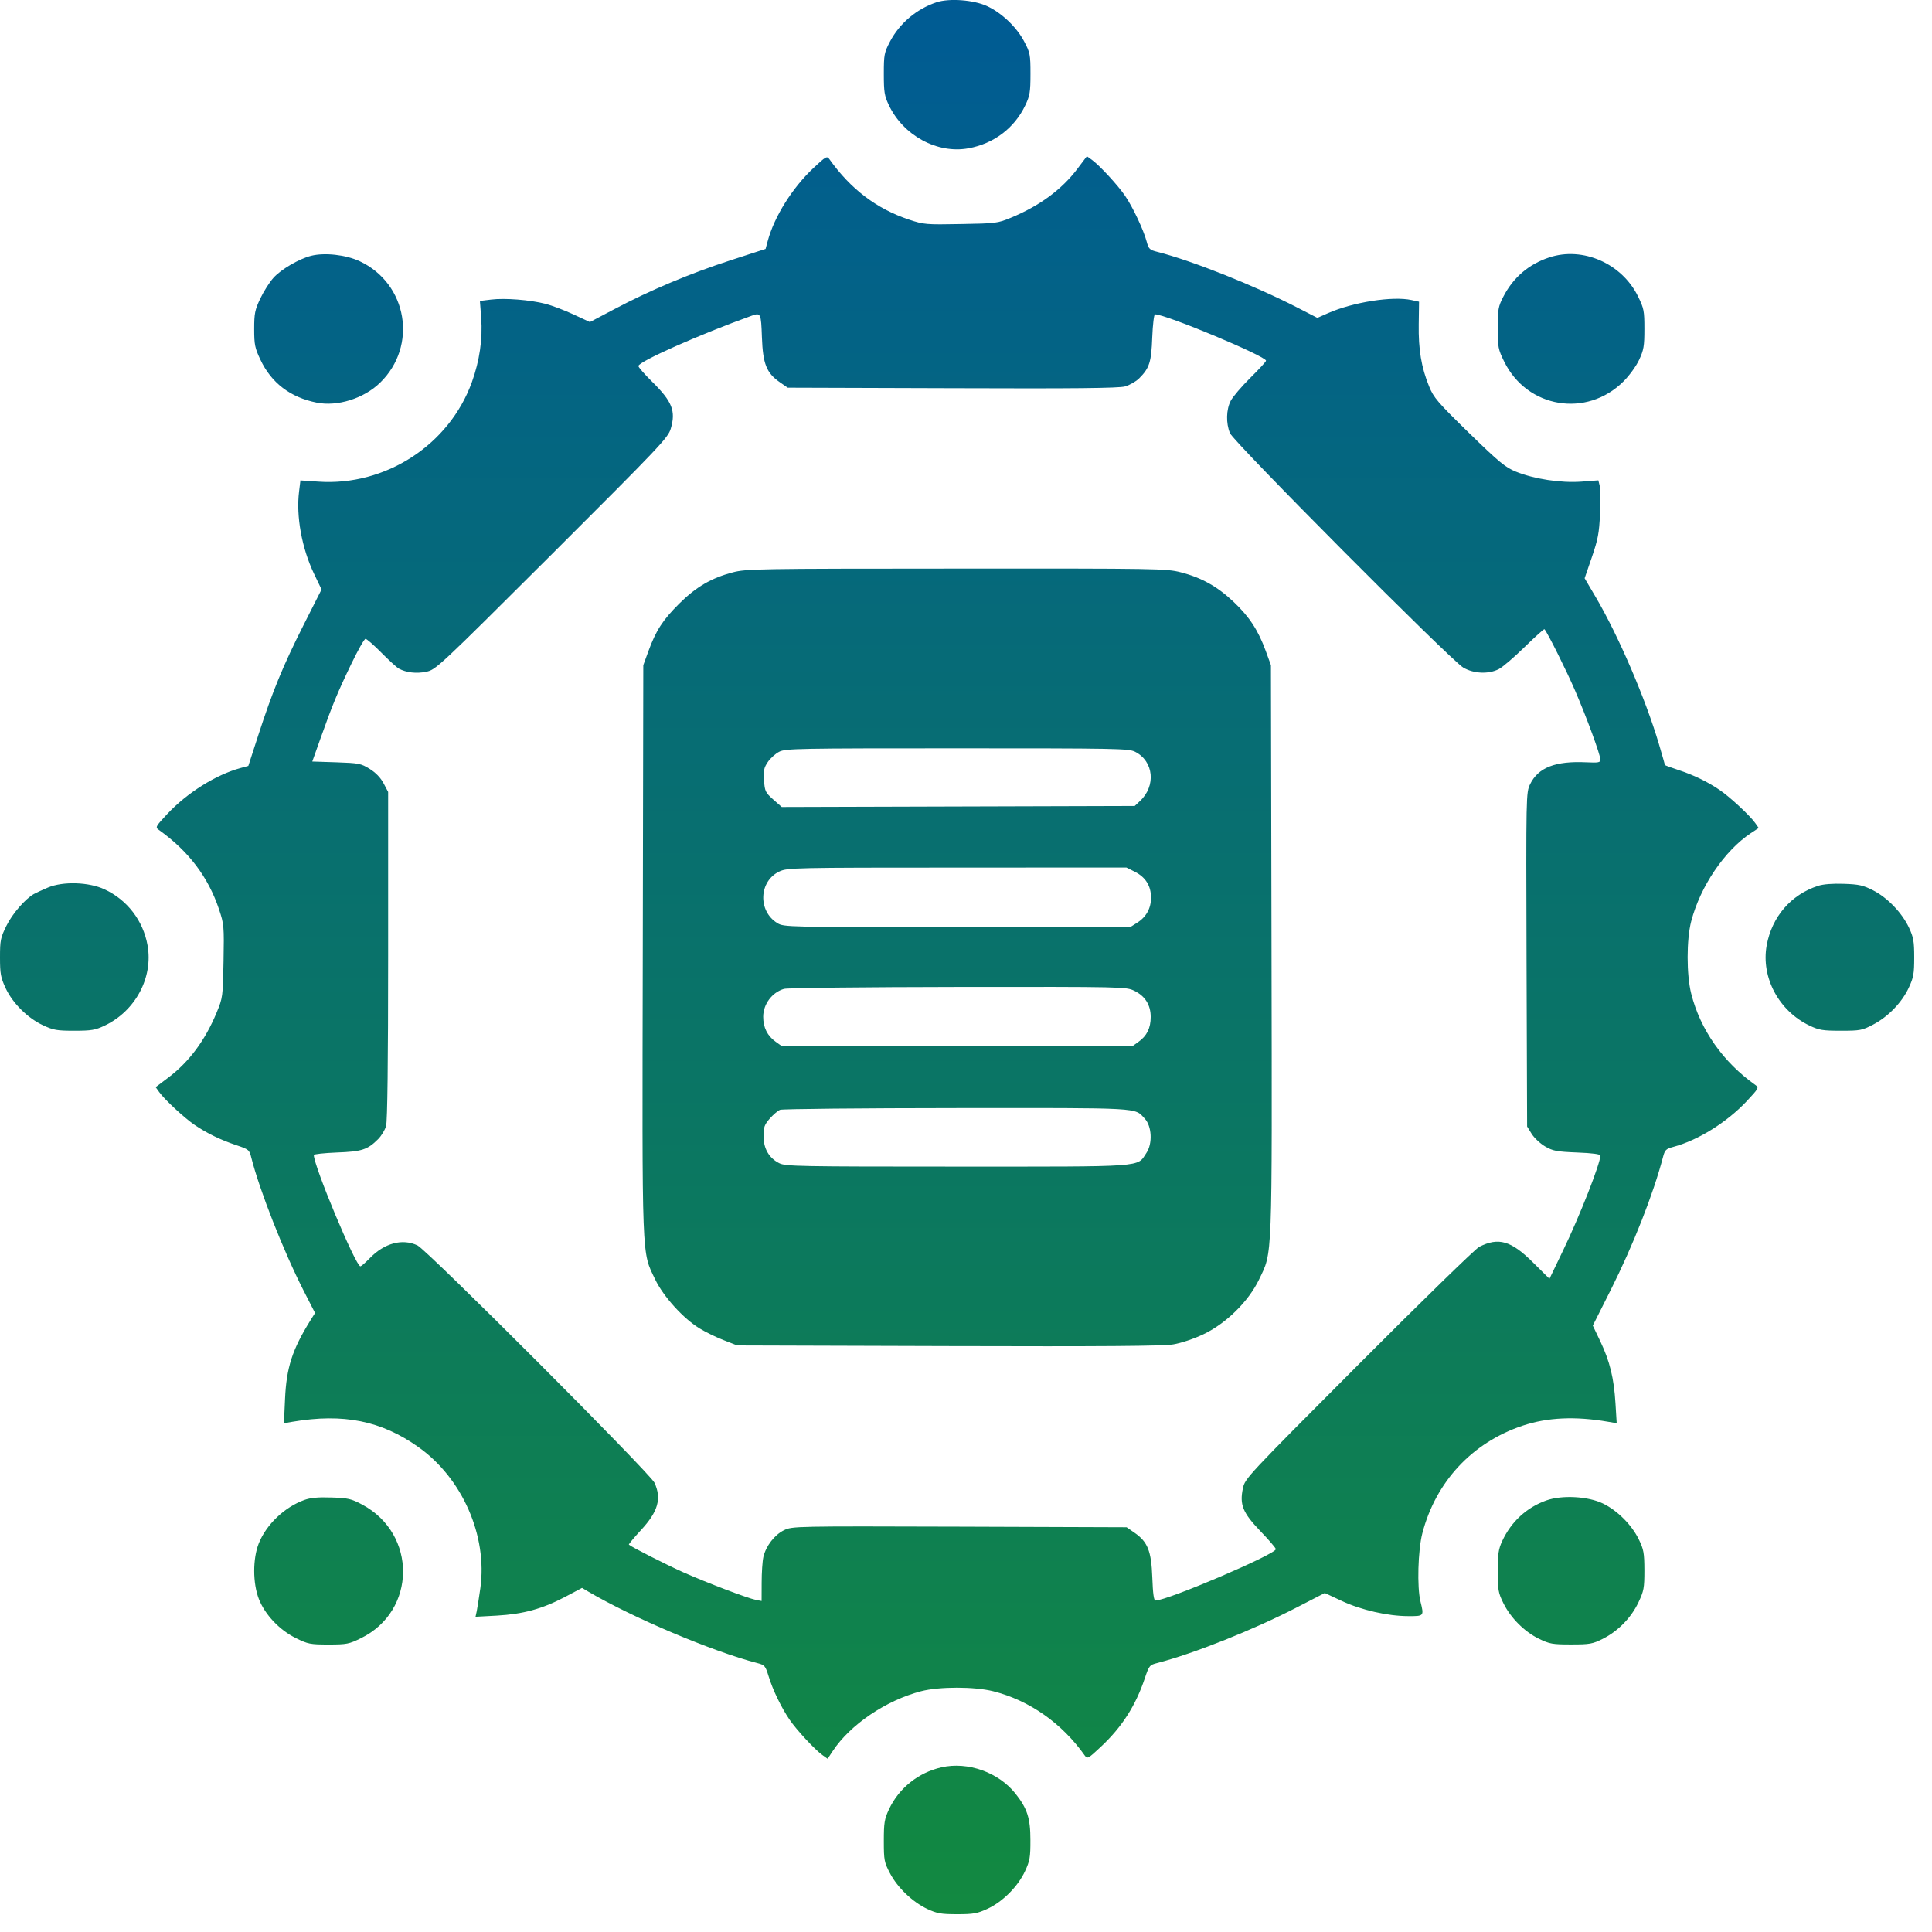
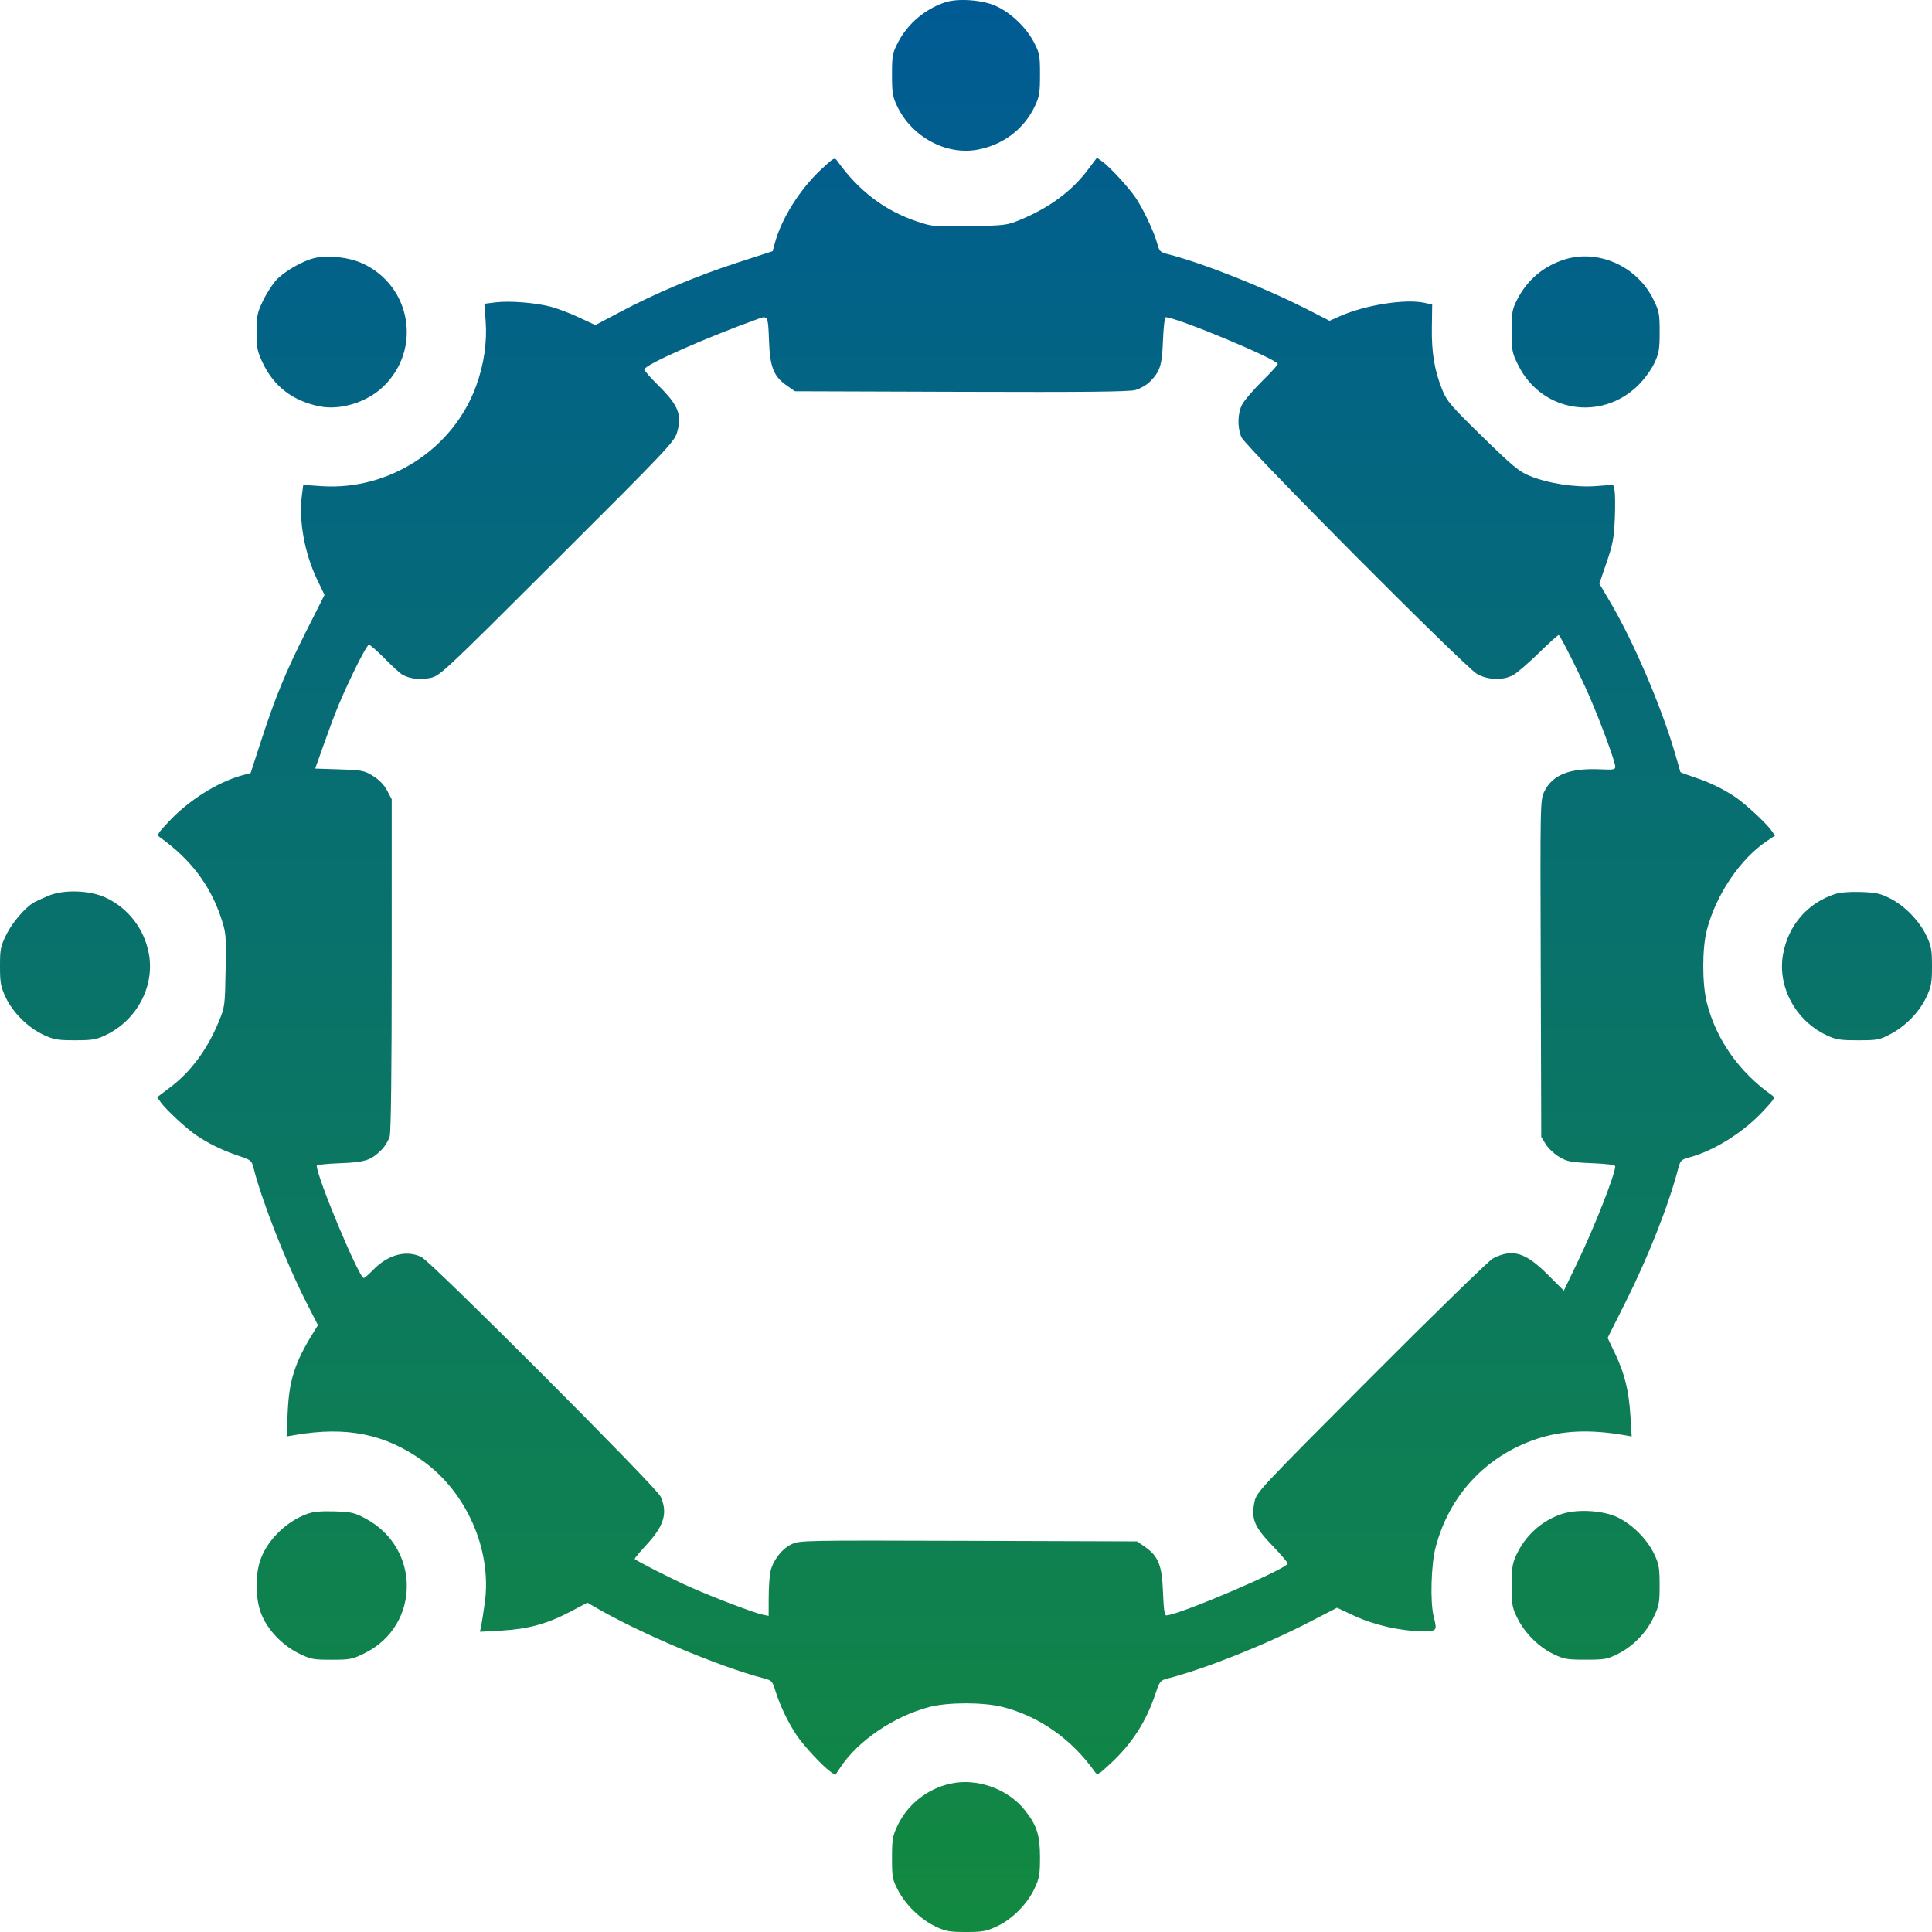
- <svg xmlns="http://www.w3.org/2000/svg" width="30" height="30" viewBox="0 0 30 30" fill="none">
-   <path fill-rule="evenodd" clip-rule="evenodd" d="M14.543 0.035C14.233 0.138 13.969 0.361 13.819 0.647C13.73 0.818 13.724 0.85 13.724 1.148C13.724 1.429 13.733 1.487 13.803 1.634C14.027 2.105 14.554 2.391 15.037 2.303C15.433 2.231 15.753 1.988 15.921 1.634C15.991 1.487 16.001 1.429 16.001 1.148C16.001 0.85 15.995 0.818 15.905 0.647C15.787 0.421 15.553 0.198 15.324 0.093C15.117 -0.002 14.74 -0.03 14.543 0.035ZM12.633 2.607C12.304 2.915 12.023 3.363 11.921 3.743L11.888 3.865L11.343 4.042C10.72 4.244 10.092 4.508 9.541 4.8L9.16 5.001L8.906 4.883C8.767 4.818 8.571 4.744 8.471 4.718C8.229 4.656 7.837 4.625 7.624 4.652L7.452 4.673L7.472 4.937C7.496 5.265 7.447 5.602 7.327 5.935C6.974 6.91 5.985 7.551 4.944 7.479L4.665 7.46L4.644 7.632C4.596 8.014 4.686 8.51 4.875 8.907L4.993 9.153L4.711 9.711C4.392 10.344 4.234 10.729 4.011 11.415L3.856 11.893L3.735 11.926C3.354 12.029 2.906 12.31 2.598 12.639C2.418 12.831 2.41 12.846 2.463 12.884C2.928 13.215 3.233 13.618 3.401 14.12C3.478 14.351 3.481 14.382 3.471 14.925C3.461 15.48 3.459 15.493 3.363 15.725C3.186 16.153 2.935 16.491 2.613 16.733L2.417 16.881L2.473 16.959C2.555 17.074 2.864 17.36 3.021 17.467C3.21 17.596 3.424 17.7 3.666 17.781C3.863 17.847 3.872 17.854 3.902 17.975C4.029 18.48 4.406 19.438 4.715 20.042L4.892 20.388L4.82 20.503C4.537 20.959 4.448 21.235 4.426 21.724L4.409 22.1L4.542 22.077C5.332 21.943 5.921 22.061 6.497 22.47C7.179 22.953 7.572 23.848 7.459 24.661C7.438 24.808 7.413 24.968 7.403 25.017L7.384 25.105L7.715 25.087C8.124 25.064 8.419 24.983 8.77 24.799L9.038 24.657L9.134 24.714C9.826 25.121 11.059 25.642 11.755 25.823C11.875 25.854 11.884 25.865 11.935 26.029C11.998 26.238 12.133 26.517 12.261 26.704C12.369 26.863 12.655 27.171 12.771 27.253L12.851 27.31L12.931 27.19C13.202 26.78 13.757 26.404 14.3 26.262C14.585 26.188 15.13 26.188 15.424 26.262C15.986 26.404 16.491 26.759 16.846 27.262C16.884 27.315 16.899 27.307 17.091 27.127C17.42 26.82 17.634 26.487 17.777 26.059C17.843 25.863 17.851 25.853 17.971 25.823C18.539 25.676 19.461 25.309 20.138 24.959L20.571 24.736L20.832 24.858C21.134 25 21.549 25.095 21.868 25.095C22.114 25.096 22.113 25.096 22.057 24.868C22.002 24.645 22.018 24.073 22.086 23.809C22.295 23.007 22.861 22.399 23.643 22.138C24.03 22.009 24.458 21.989 24.97 22.077L25.104 22.1L25.085 21.791C25.061 21.399 24.997 21.138 24.85 20.829L24.733 20.584L25.014 20.025C25.361 19.333 25.673 18.539 25.822 17.971C25.852 17.856 25.867 17.84 25.983 17.809C26.368 17.706 26.816 17.427 27.126 17.096C27.306 16.903 27.315 16.888 27.261 16.85C26.758 16.495 26.403 15.991 26.261 15.429C26.187 15.135 26.187 14.59 26.261 14.306C26.403 13.763 26.779 13.208 27.189 12.936L27.309 12.857L27.253 12.777C27.17 12.661 26.861 12.374 26.703 12.267C26.514 12.138 26.299 12.034 26.058 11.955C25.945 11.918 25.853 11.884 25.853 11.879C25.853 11.874 25.811 11.728 25.76 11.555C25.55 10.845 25.129 9.867 24.778 9.271L24.606 8.979L24.718 8.653C24.814 8.371 24.832 8.278 24.845 7.973C24.853 7.778 24.85 7.583 24.839 7.539L24.819 7.459L24.554 7.479C24.237 7.502 23.823 7.439 23.539 7.324C23.373 7.256 23.28 7.179 22.808 6.72C22.322 6.245 22.261 6.174 22.191 6C22.07 5.704 22.024 5.427 22.03 5.036L22.035 4.685L21.917 4.659C21.625 4.595 21.008 4.692 20.621 4.863L20.456 4.936L20.141 4.774C19.466 4.428 18.508 4.047 17.968 3.91C17.852 3.881 17.836 3.866 17.805 3.75C17.757 3.57 17.589 3.213 17.47 3.04C17.357 2.874 17.072 2.566 16.955 2.482L16.877 2.426L16.729 2.622C16.486 2.944 16.14 3.198 15.697 3.381C15.493 3.466 15.462 3.47 14.92 3.479C14.377 3.489 14.346 3.487 14.115 3.41C13.612 3.242 13.21 2.937 12.879 2.472C12.841 2.419 12.825 2.427 12.633 2.607ZM4.831 3.972C4.644 4.019 4.365 4.182 4.247 4.313C4.187 4.379 4.095 4.524 4.042 4.635C3.958 4.814 3.947 4.866 3.947 5.109C3.947 5.353 3.958 5.404 4.044 5.586C4.214 5.946 4.507 6.17 4.917 6.252C5.239 6.317 5.65 6.188 5.901 5.944C6.49 5.373 6.328 4.404 5.585 4.056C5.37 3.956 5.042 3.919 4.831 3.972ZM24.057 3.997C23.738 4.102 23.496 4.31 23.343 4.608C23.265 4.76 23.257 4.804 23.257 5.094C23.257 5.393 23.264 5.426 23.357 5.615C23.713 6.339 24.637 6.492 25.209 5.923C25.299 5.834 25.407 5.685 25.452 5.588C25.524 5.434 25.534 5.375 25.534 5.108C25.534 4.826 25.527 4.79 25.435 4.602C25.183 4.09 24.578 3.825 24.057 3.997ZM11.674 4.902C10.869 5.191 9.913 5.615 9.913 5.684C9.913 5.702 10.01 5.813 10.128 5.929C10.439 6.236 10.497 6.384 10.415 6.658C10.374 6.798 10.244 6.934 8.571 8.604C6.804 10.366 6.768 10.4 6.618 10.431C6.465 10.463 6.307 10.444 6.193 10.382C6.16 10.364 6.038 10.252 5.921 10.134C5.805 10.016 5.694 9.92 5.676 9.92C5.657 9.92 5.558 10.095 5.455 10.309C5.241 10.753 5.164 10.94 4.98 11.457L4.849 11.825L5.222 11.837C5.572 11.849 5.605 11.855 5.74 11.939C5.835 11.998 5.91 12.076 5.956 12.163L6.027 12.297L6.027 14.834C6.027 16.481 6.016 17.411 5.995 17.484C5.978 17.546 5.922 17.638 5.871 17.689C5.707 17.853 5.618 17.882 5.23 17.896C5.034 17.904 4.873 17.921 4.873 17.935C4.873 18.108 5.524 19.663 5.596 19.663C5.609 19.663 5.674 19.607 5.74 19.539C5.968 19.302 6.249 19.227 6.483 19.339C6.635 19.412 10.095 22.877 10.163 23.024C10.276 23.271 10.219 23.472 9.954 23.758C9.844 23.877 9.759 23.98 9.765 23.985C9.807 24.023 10.347 24.297 10.611 24.415C10.981 24.579 11.607 24.817 11.737 24.843L11.826 24.86L11.827 24.576C11.827 24.419 11.839 24.239 11.854 24.175C11.894 24.005 12.028 23.832 12.174 23.761C12.302 23.699 12.333 23.698 14.899 23.706L17.494 23.715L17.615 23.799C17.822 23.942 17.878 24.083 17.893 24.496C17.902 24.747 17.917 24.853 17.942 24.853C18.127 24.853 19.811 24.134 19.811 24.055C19.811 24.038 19.704 23.913 19.573 23.777C19.297 23.489 19.246 23.366 19.3 23.109C19.331 22.959 19.364 22.923 21.097 21.186C22.068 20.212 22.91 19.391 22.969 19.361C23.27 19.208 23.465 19.265 23.808 19.607L24.06 19.857L24.271 19.418C24.532 18.877 24.847 18.073 24.851 17.944C24.851 17.922 24.727 17.905 24.49 17.896C24.169 17.883 24.113 17.872 23.991 17.801C23.916 17.757 23.823 17.669 23.784 17.607L23.713 17.492L23.704 14.901C23.696 12.327 23.697 12.308 23.759 12.178C23.885 11.918 24.152 11.814 24.633 11.837C24.821 11.846 24.851 11.84 24.851 11.796C24.851 11.723 24.64 11.146 24.458 10.724C24.328 10.421 24.027 9.817 23.982 9.77C23.976 9.763 23.837 9.888 23.674 10.047C23.512 10.206 23.331 10.361 23.273 10.39C23.114 10.472 22.881 10.461 22.721 10.366C22.523 10.248 19.157 6.866 19.099 6.726C19.035 6.572 19.04 6.359 19.111 6.223C19.143 6.161 19.279 6.002 19.414 5.868C19.549 5.735 19.659 5.615 19.659 5.601C19.659 5.531 18.103 4.881 17.935 4.881C17.919 4.881 17.9 5.042 17.892 5.238C17.878 5.624 17.849 5.715 17.689 5.875C17.64 5.924 17.54 5.981 17.468 6.001C17.37 6.028 16.685 6.035 14.784 6.028L12.231 6.02L12.11 5.936C11.902 5.792 11.846 5.651 11.831 5.238C11.818 4.863 11.813 4.853 11.674 4.902ZM11.377 8.888C11.046 8.975 10.809 9.113 10.548 9.372C10.291 9.628 10.187 9.788 10.069 10.11L9.989 10.329L9.981 14.746C9.971 19.66 9.962 19.424 10.175 19.87C10.303 20.135 10.614 20.478 10.867 20.63C10.96 20.687 11.129 20.769 11.242 20.812L11.447 20.892L14.726 20.902C17.112 20.909 18.062 20.902 18.217 20.876C18.342 20.855 18.537 20.79 18.688 20.718C19.04 20.55 19.387 20.208 19.55 19.869C19.761 19.429 19.753 19.651 19.744 14.745L19.735 10.329L19.654 10.107C19.537 9.787 19.401 9.578 19.158 9.348C18.907 9.109 18.657 8.969 18.336 8.887C18.109 8.829 17.991 8.827 14.85 8.829C11.749 8.83 11.588 8.833 11.377 8.888ZM12.1 11.673C12.042 11.702 11.962 11.774 11.923 11.832C11.862 11.921 11.853 11.966 11.864 12.118C11.875 12.286 11.885 12.306 12.007 12.415L12.139 12.531L14.879 12.523L17.62 12.515L17.701 12.439C17.954 12.203 17.915 11.819 17.625 11.673C17.526 11.623 17.331 11.62 14.862 11.62C12.393 11.62 12.198 11.623 12.1 11.673ZM12.107 13.53C11.783 13.678 11.763 14.149 12.074 14.336C12.173 14.395 12.229 14.397 14.862 14.397H17.549L17.655 14.33C17.797 14.242 17.873 14.106 17.873 13.94C17.873 13.757 17.79 13.623 17.626 13.539L17.491 13.471L14.863 13.472C12.338 13.472 12.231 13.475 12.107 13.53ZM0.744 13.782C0.652 13.821 0.553 13.867 0.525 13.883C0.391 13.959 0.19 14.191 0.1 14.375C0.008 14.561 0 14.601 0 14.867C0 15.12 0.011 15.178 0.086 15.341C0.194 15.575 0.429 15.809 0.668 15.92C0.829 15.996 0.885 16.005 1.154 16.005C1.418 16.005 1.479 15.995 1.624 15.926C2.103 15.699 2.381 15.178 2.291 14.678C2.222 14.294 1.975 13.973 1.624 13.81C1.38 13.696 0.978 13.683 0.744 13.782ZM28.23 13.756C27.809 13.893 27.514 14.236 27.433 14.68C27.343 15.177 27.622 15.699 28.1 15.926C28.247 15.996 28.305 16.005 28.586 16.005C28.885 16.005 28.916 15.999 29.087 15.909C29.321 15.786 29.532 15.567 29.639 15.338C29.714 15.178 29.724 15.119 29.724 14.867C29.724 14.618 29.713 14.555 29.643 14.405C29.534 14.174 29.311 13.941 29.087 13.826C28.93 13.746 28.866 13.732 28.631 13.724C28.457 13.718 28.311 13.729 28.23 13.756ZM12.174 15.355C11.989 15.409 11.851 15.593 11.851 15.788C11.851 15.955 11.916 16.085 12.046 16.177L12.145 16.248H14.862H17.58L17.679 16.177C17.809 16.084 17.868 15.964 17.868 15.79C17.868 15.605 17.781 15.466 17.614 15.385C17.486 15.323 17.455 15.322 14.875 15.325C13.44 15.327 12.225 15.34 12.174 15.355ZM12.113 17.233C12.078 17.247 12.007 17.308 11.953 17.369C11.87 17.464 11.856 17.503 11.856 17.641C11.856 17.835 11.941 17.982 12.1 18.062C12.198 18.111 12.393 18.115 14.862 18.115C17.829 18.115 17.65 18.128 17.802 17.902C17.899 17.757 17.886 17.487 17.775 17.369C17.613 17.196 17.76 17.204 14.856 17.206C13.382 17.207 12.147 17.219 12.113 17.233ZM4.724 23.292C4.416 23.404 4.135 23.673 4.018 23.966C3.923 24.206 3.924 24.584 4.02 24.83C4.115 25.073 4.341 25.312 4.594 25.436C4.781 25.529 4.818 25.536 5.101 25.536C5.384 25.536 5.42 25.529 5.608 25.436C6.467 25.013 6.478 23.821 5.626 23.364C5.453 23.272 5.407 23.261 5.146 23.253C4.939 23.246 4.82 23.257 4.724 23.292ZM24.01 23.299C23.705 23.408 23.465 23.629 23.326 23.93C23.268 24.055 23.257 24.13 23.257 24.398C23.257 24.686 23.265 24.733 23.343 24.891C23.456 25.122 23.67 25.336 23.895 25.446C24.061 25.527 24.105 25.535 24.396 25.535C24.687 25.535 24.73 25.527 24.889 25.447C25.125 25.328 25.328 25.121 25.441 24.883C25.526 24.703 25.534 24.66 25.534 24.382C25.533 24.113 25.523 24.059 25.447 23.903C25.338 23.679 25.116 23.456 24.892 23.347C24.662 23.234 24.254 23.212 24.01 23.299ZM14.619 27.443C14.261 27.524 13.959 27.765 13.804 28.095C13.733 28.247 13.724 28.305 13.724 28.586C13.724 28.885 13.73 28.916 13.819 29.087C13.937 29.312 14.17 29.535 14.4 29.643C14.55 29.713 14.613 29.724 14.862 29.724C15.115 29.724 15.174 29.714 15.336 29.639C15.57 29.53 15.804 29.296 15.916 29.057C15.991 28.895 16.001 28.84 16 28.571C16 28.234 15.952 28.083 15.768 27.851C15.505 27.52 15.028 27.35 14.619 27.443Z" fill="url(#paint0_linear_3817_606)" />
+ <svg xmlns="http://www.w3.org/2000/svg" width="60" height="60" viewBox="0 0 60 60" fill="none">
+   <path fill-rule="evenodd" clip-rule="evenodd" d="M29.357 0.071C28.73 0.279 28.196 0.729 27.895 1.305C27.714 1.651 27.702 1.715 27.702 2.317C27.702 2.884 27.721 3.001 27.862 3.298C28.314 4.25 29.378 4.827 30.352 4.649C31.152 4.502 31.798 4.014 32.138 3.298C32.279 3.001 32.298 2.884 32.298 2.317C32.298 1.715 32.286 1.651 32.105 1.305C31.867 0.849 31.395 0.399 30.933 0.188C30.515 -0.004 29.753 -0.06 29.357 0.071ZM25.5 5.263C24.836 5.884 24.269 6.788 24.062 7.556L23.996 7.801L22.896 8.158C21.638 8.567 20.371 9.1 19.258 9.689L18.489 10.096L17.978 9.857C17.697 9.725 17.301 9.576 17.099 9.524C16.611 9.398 15.819 9.337 15.39 9.39L15.042 9.434L15.082 9.965C15.131 10.627 15.032 11.308 14.789 11.98C14.077 13.947 12.08 15.241 9.979 15.098L9.417 15.059L9.373 15.406C9.277 16.177 9.459 17.178 9.84 17.979L10.078 18.476L9.51 19.602C8.866 20.88 8.547 21.657 8.097 23.042L7.783 24.008L7.538 24.074C6.769 24.282 5.866 24.848 5.245 25.512C4.881 25.9 4.864 25.931 4.972 26.008C5.911 26.676 6.527 27.488 6.865 28.503C7.02 28.968 7.026 29.031 7.006 30.127C6.986 31.248 6.982 31.273 6.789 31.741C6.43 32.606 5.924 33.287 5.274 33.777L4.88 34.075L4.992 34.233C5.157 34.464 5.781 35.043 6.098 35.258C6.479 35.517 6.912 35.728 7.4 35.892C7.798 36.025 7.816 36.04 7.877 36.283C8.134 37.302 8.894 39.236 9.518 40.456L9.874 41.154L9.73 41.387C9.159 42.306 8.979 42.863 8.935 43.85L8.9 44.61L9.169 44.564C10.763 44.292 11.951 44.531 13.115 45.357C14.491 46.332 15.284 48.139 15.055 49.779C15.014 50.076 14.963 50.4 14.943 50.498L14.905 50.676L15.573 50.639C16.399 50.592 16.994 50.43 17.702 50.057L18.243 49.772L18.437 49.886C19.835 50.708 22.322 51.76 23.728 52.124C23.97 52.187 23.989 52.209 24.091 52.542C24.22 52.962 24.492 53.526 24.75 53.904C24.967 54.223 25.545 54.845 25.779 55.012L25.94 55.127L26.101 54.885C26.649 54.056 27.77 53.297 28.866 53.011C29.44 52.861 30.542 52.861 31.134 53.011C32.269 53.297 33.287 54.013 34.004 55.03C34.08 55.137 34.112 55.12 34.5 54.757C35.163 54.137 35.595 53.465 35.884 52.602C36.017 52.205 36.032 52.186 36.275 52.124C37.422 51.828 39.283 51.087 40.649 50.382L41.523 49.93L42.051 50.177C42.661 50.463 43.499 50.655 44.142 50.656C44.638 50.657 44.637 50.658 44.523 50.197C44.412 49.748 44.444 48.592 44.583 48.06C45.003 46.441 46.146 45.213 47.724 44.687C48.506 44.426 49.37 44.386 50.403 44.564L50.673 44.61L50.635 43.987C50.587 43.195 50.458 42.668 50.161 42.045L49.926 41.55L50.492 40.421C51.192 39.025 51.823 37.422 52.122 36.276C52.183 36.043 52.215 36.011 52.448 35.949C53.226 35.741 54.129 35.177 54.755 34.508C55.118 34.12 55.136 34.089 55.028 34.013C54.011 33.296 53.295 32.279 53.008 31.143C52.859 30.551 52.859 29.45 53.009 28.877C53.295 27.78 54.054 26.66 54.883 26.112L55.126 25.951L55.011 25.79C54.843 25.556 54.221 24.979 53.902 24.761C53.52 24.501 53.087 24.292 52.6 24.132C52.372 24.057 52.186 23.988 52.186 23.978C52.186 23.968 52.101 23.674 51.998 23.325C51.573 21.892 50.724 19.916 50.016 18.714L49.669 18.124L49.895 17.466C50.089 16.897 50.124 16.709 50.15 16.093C50.166 15.7 50.161 15.307 50.139 15.218L50.099 15.057L49.564 15.096C48.923 15.144 48.089 15.016 47.514 14.783C47.179 14.647 46.991 14.492 46.04 13.564C45.058 12.605 44.935 12.462 44.793 12.112C44.55 11.514 44.456 10.955 44.468 10.165L44.478 9.457L44.241 9.405C43.652 9.275 42.405 9.47 41.624 9.815L41.29 9.963L40.655 9.637C39.293 8.939 37.359 8.17 36.268 7.893C36.034 7.834 36.003 7.803 35.941 7.569C35.844 7.206 35.504 6.486 35.265 6.136C35.036 5.801 34.461 5.179 34.224 5.01L34.067 4.898L33.769 5.292C33.278 5.942 32.58 6.456 31.685 6.826C31.274 6.996 31.211 7.004 30.117 7.024C29.021 7.043 28.958 7.038 28.492 6.883C27.477 6.545 26.665 5.928 25.997 4.99C25.92 4.882 25.889 4.899 25.5 5.263ZM9.752 8.018C9.374 8.113 8.812 8.441 8.572 8.706C8.451 8.84 8.266 9.132 8.16 9.355C7.989 9.717 7.968 9.822 7.968 10.313C7.968 10.805 7.989 10.908 8.162 11.275C8.506 12.002 9.099 12.454 9.925 12.62C10.575 12.751 11.404 12.492 11.912 11.998C13.101 10.845 12.773 8.89 11.273 8.188C10.84 7.986 10.177 7.912 9.752 8.018ZM48.56 8.068C47.916 8.28 47.427 8.699 47.118 9.302C46.962 9.608 46.946 9.697 46.946 10.283C46.946 10.887 46.958 10.953 47.147 11.335C47.865 12.796 49.731 13.105 50.886 11.955C51.067 11.776 51.285 11.475 51.377 11.279C51.522 10.968 51.542 10.851 51.542 10.311C51.542 9.742 51.528 9.668 51.342 9.29C50.833 8.257 49.612 7.72 48.56 8.068ZM23.565 9.896C21.939 10.478 20.01 11.333 20.01 11.473C20.01 11.51 20.205 11.734 20.444 11.969C21.071 12.587 21.189 12.886 21.024 13.44C20.939 13.722 20.679 13.998 17.3 17.367C13.735 20.924 13.661 20.992 13.358 21.055C13.049 21.119 12.732 21.083 12.501 20.956C12.434 20.92 12.188 20.695 11.953 20.457C11.718 20.218 11.495 20.023 11.457 20.023C11.42 20.023 11.219 20.377 11.011 20.809C10.579 21.706 10.424 22.082 10.053 23.126L9.789 23.869L10.542 23.894C11.248 23.917 11.313 23.93 11.588 24.1C11.778 24.218 11.93 24.375 12.023 24.552L12.165 24.822L12.165 29.943C12.165 33.268 12.143 35.144 12.102 35.292C12.067 35.417 11.954 35.603 11.85 35.707C11.52 36.037 11.34 36.095 10.557 36.125C10.161 36.139 9.837 36.174 9.837 36.202C9.837 36.551 11.15 39.69 11.296 39.69C11.322 39.69 11.453 39.578 11.586 39.44C12.048 38.963 12.614 38.811 13.086 39.036C13.393 39.183 20.378 46.178 20.514 46.474C20.743 46.974 20.628 47.38 20.093 47.957C19.87 48.198 19.698 48.404 19.711 48.416C19.796 48.492 20.885 49.045 21.42 49.282C22.166 49.613 23.429 50.094 23.691 50.146L23.871 50.182L23.873 49.608C23.874 49.292 23.899 48.928 23.928 48.8C24.009 48.455 24.278 48.105 24.574 47.962C24.832 47.837 24.894 47.836 30.073 47.852L35.312 47.869L35.556 48.038C35.975 48.329 36.088 48.612 36.118 49.447C36.136 49.952 36.166 50.167 36.217 50.167C36.59 50.167 39.99 48.715 39.99 48.555C39.99 48.522 39.774 48.27 39.51 47.995C38.952 47.414 38.85 47.165 38.958 46.647C39.02 46.343 39.087 46.272 42.585 42.764C44.545 40.799 46.246 39.142 46.364 39.082C46.971 38.772 47.365 38.887 48.059 39.577L48.566 40.082L48.992 39.197C49.519 38.103 50.156 36.482 50.162 36.222C50.163 36.177 49.912 36.143 49.433 36.123C48.786 36.097 48.672 36.075 48.428 35.932C48.276 35.843 48.087 35.666 48.008 35.54L47.865 35.309L47.849 30.078C47.832 24.883 47.833 24.845 47.96 24.582C48.214 24.058 48.752 23.847 49.722 23.893C50.102 23.911 50.164 23.9 50.164 23.812C50.163 23.664 49.737 22.499 49.37 21.647C49.107 21.035 48.499 19.816 48.41 19.722C48.396 19.707 48.116 19.958 47.788 20.28C47.46 20.601 47.095 20.913 46.978 20.974C46.657 21.138 46.187 21.117 45.863 20.925C45.463 20.687 38.669 13.859 38.552 13.577C38.423 13.266 38.433 12.836 38.576 12.562C38.641 12.437 38.916 12.115 39.188 11.846C39.461 11.577 39.683 11.334 39.683 11.305C39.683 11.164 36.542 9.853 36.202 9.853C36.17 9.853 36.132 10.177 36.117 10.573C36.088 11.352 36.029 11.537 35.706 11.859C35.606 11.959 35.406 12.073 35.26 12.113C35.063 12.167 33.679 12.181 29.841 12.168L24.688 12.151L24.444 11.981C24.025 11.691 23.912 11.408 23.882 10.573C23.855 9.817 23.845 9.796 23.565 9.896ZM1.502 27.82C1.316 27.899 1.117 27.99 1.059 28.023C0.789 28.176 0.384 28.645 0.201 29.017C0.016 29.392 0 29.473 0 30.009C0 30.519 0.022 30.639 0.173 30.966C0.392 31.439 0.866 31.911 1.348 32.136C1.674 32.288 1.786 32.307 2.329 32.307C2.863 32.307 2.985 32.287 3.279 32.148C4.245 31.689 4.807 30.637 4.625 29.628C4.485 28.854 3.987 28.205 3.279 27.875C2.785 27.645 1.974 27.62 1.502 27.82ZM56.984 27.767C56.135 28.044 55.537 28.736 55.375 29.632C55.193 30.636 55.757 31.69 56.721 32.148C57.018 32.288 57.135 32.307 57.702 32.307C58.306 32.307 58.368 32.296 58.713 32.114C59.186 31.864 59.612 31.424 59.828 30.96C59.978 30.638 60 30.519 60 30.01C60 29.507 59.978 29.381 59.836 29.078C59.617 28.61 59.165 28.14 58.714 27.909C58.397 27.747 58.267 27.718 57.794 27.702C57.443 27.69 57.148 27.714 56.984 27.767ZM9.535 47.017C8.914 47.242 8.346 47.785 8.111 48.378C7.919 48.861 7.921 49.624 8.114 50.121C8.306 50.61 8.763 51.093 9.273 51.345C9.652 51.531 9.725 51.545 10.296 51.545C10.868 51.545 10.941 51.531 11.32 51.344C13.055 50.49 13.076 48.083 11.357 47.162C11.008 46.975 10.914 46.953 10.388 46.937C9.969 46.924 9.73 46.946 9.535 47.017ZM48.466 47.03C47.85 47.25 47.364 47.697 47.085 48.303C46.968 48.556 46.946 48.708 46.946 49.248C46.946 49.83 46.962 49.925 47.119 50.244C47.348 50.71 47.779 51.143 48.233 51.364C48.568 51.527 48.658 51.543 49.244 51.543C49.832 51.543 49.918 51.528 50.24 51.366C50.717 51.126 51.125 50.709 51.353 50.228C51.526 49.864 51.542 49.777 51.541 49.217C51.539 48.672 51.519 48.565 51.366 48.249C51.147 47.798 50.698 47.348 50.247 47.127C49.782 46.9 48.958 46.855 48.466 47.03ZM29.51 55.394C28.786 55.558 28.177 56.045 27.865 56.712C27.721 57.019 27.702 57.134 27.702 57.703C27.702 58.305 27.714 58.369 27.895 58.714C28.132 59.168 28.602 59.618 29.067 59.836C29.37 59.978 29.497 60 30 60C30.509 60 30.629 59.978 30.956 59.827C31.43 59.608 31.902 59.135 32.127 58.652C32.279 58.326 32.298 58.215 32.298 57.672C32.297 56.991 32.2 56.688 31.829 56.219C31.299 55.55 30.336 55.208 29.51 55.394Z" fill="url(#paint0_linear_3928_294)" />
  <defs>
-     <linearGradient id="paint0_linear_3817_606" x1="14.862" y1="0" x2="14.862" y2="29.724" gradientUnits="userSpaceOnUse">
+     <linearGradient id="paint0_linear_3928_294" x1="30" y1="0" x2="30" y2="60" gradientUnits="userSpaceOnUse">
      <stop stop-color="#005B94" />
      <stop offset="1" stop-color="#128940" />
    </linearGradient>
  </defs>
</svg>
